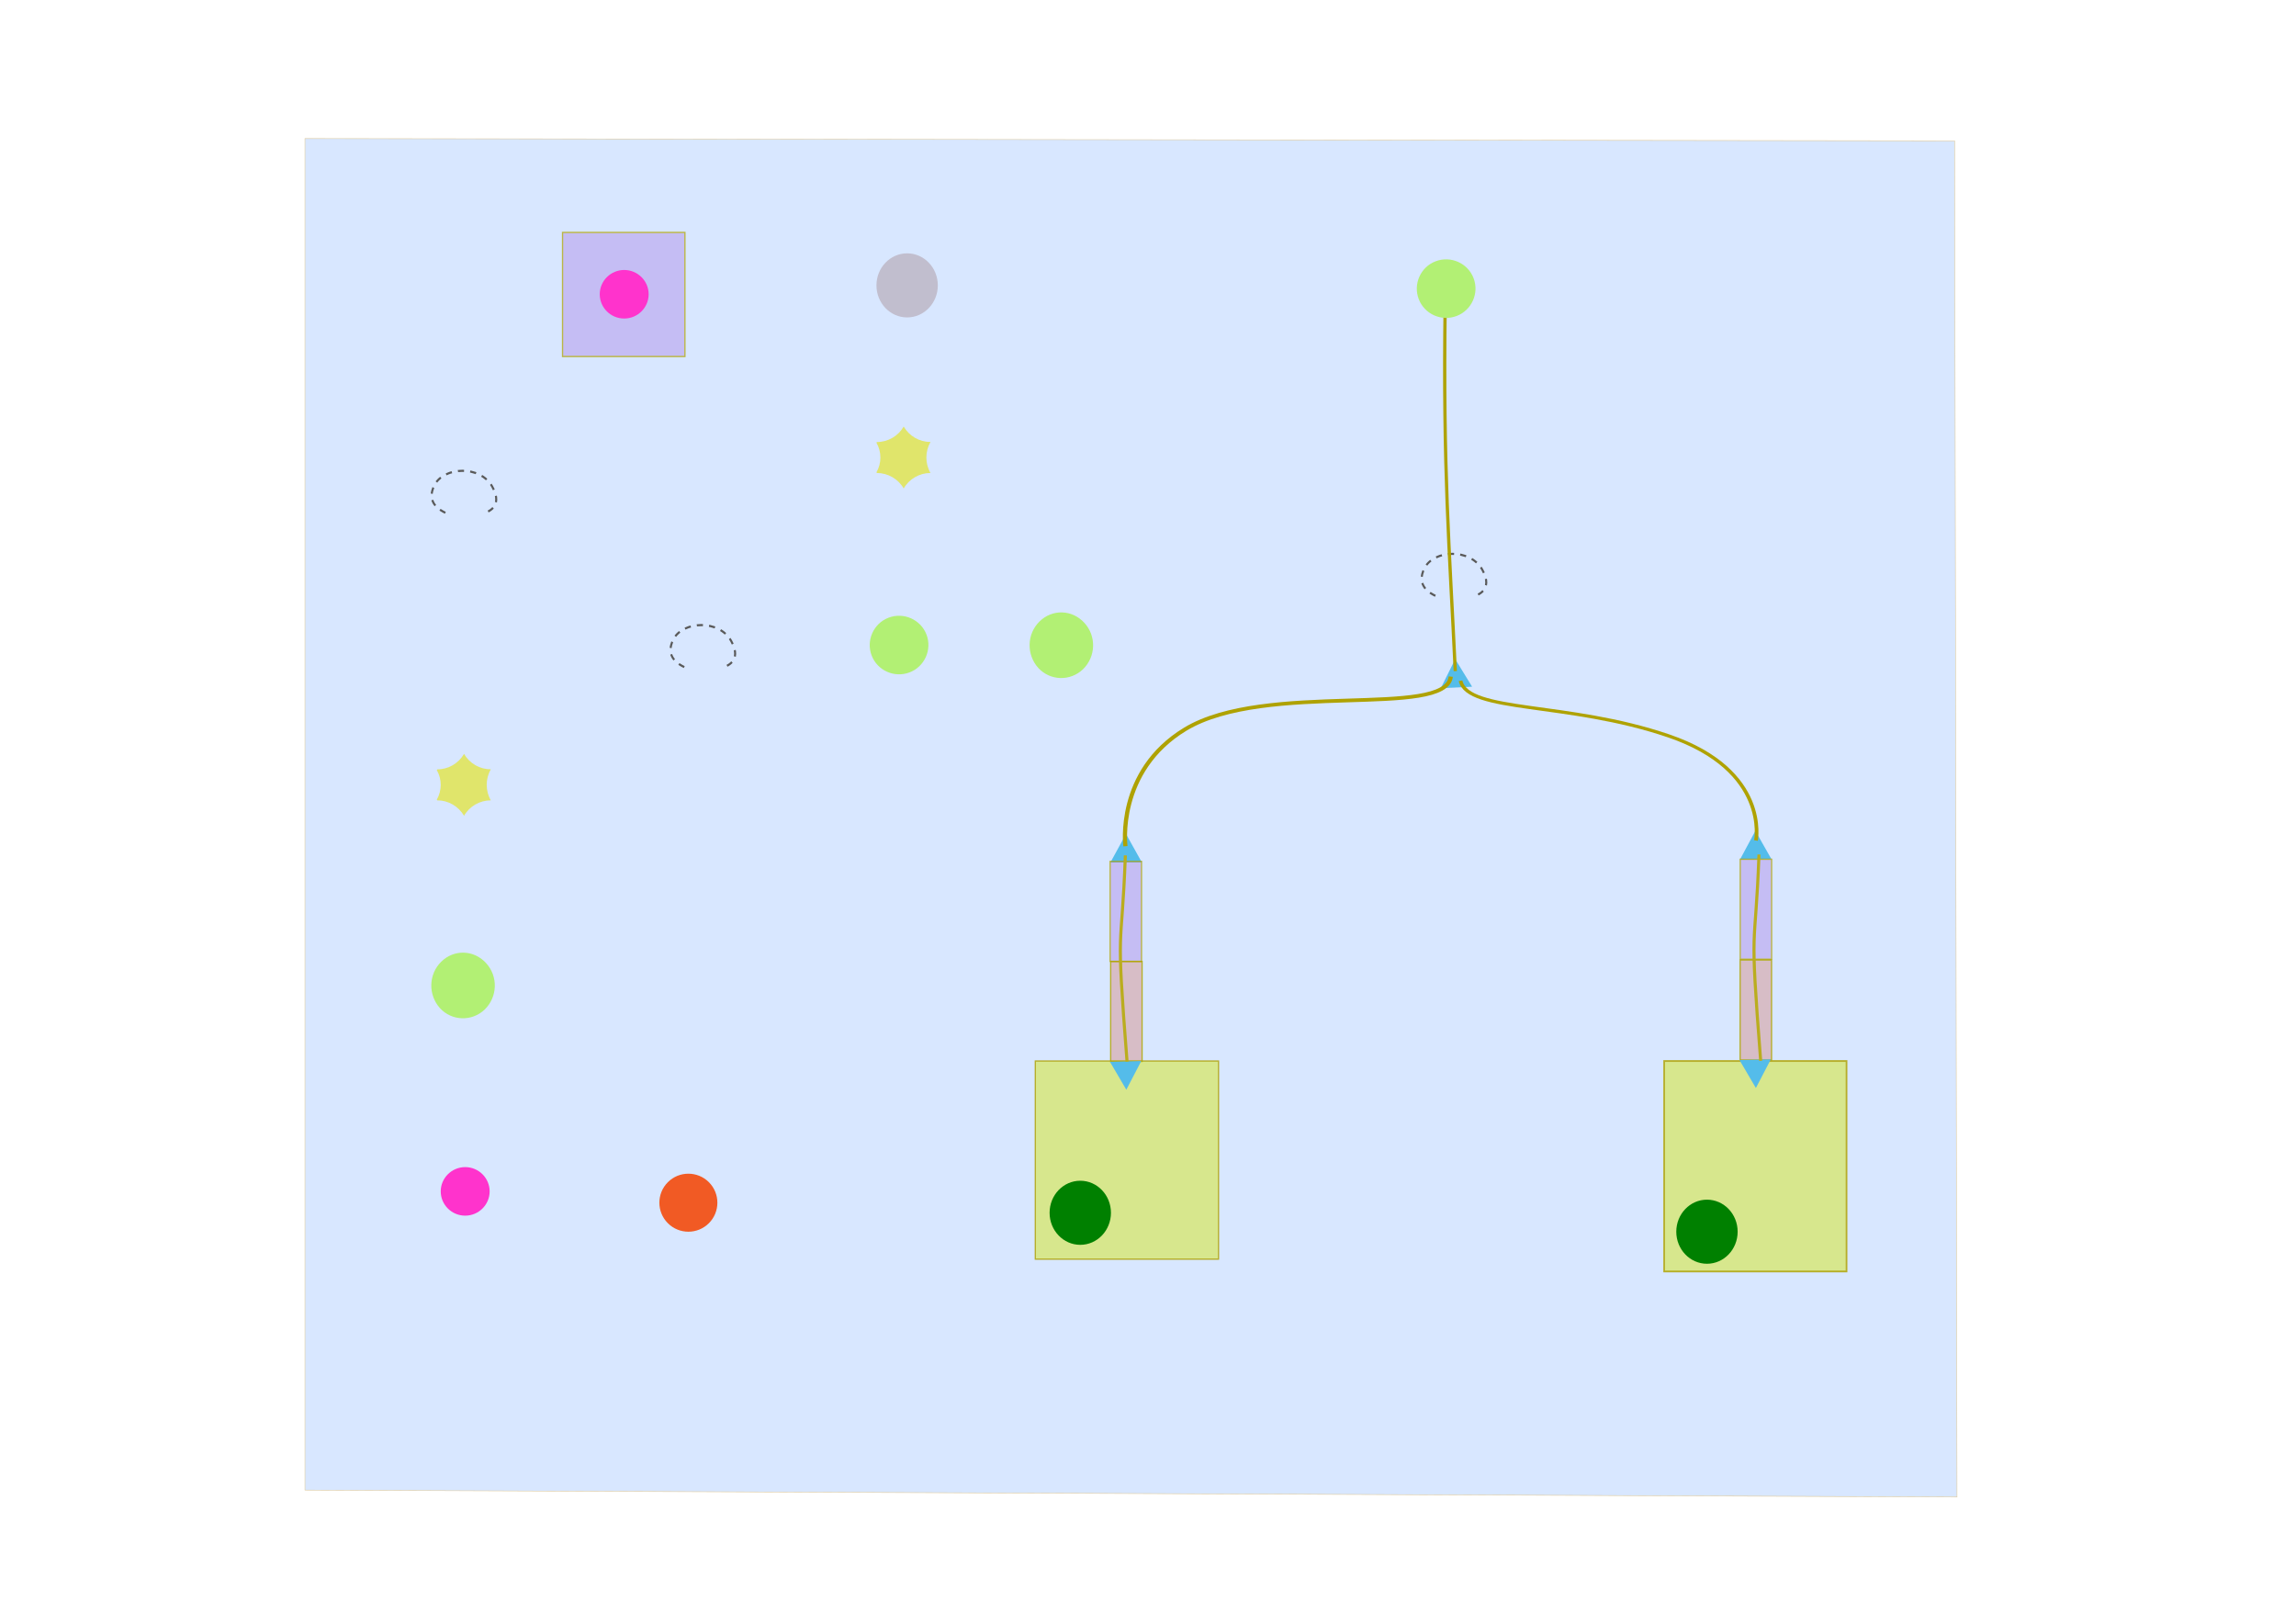
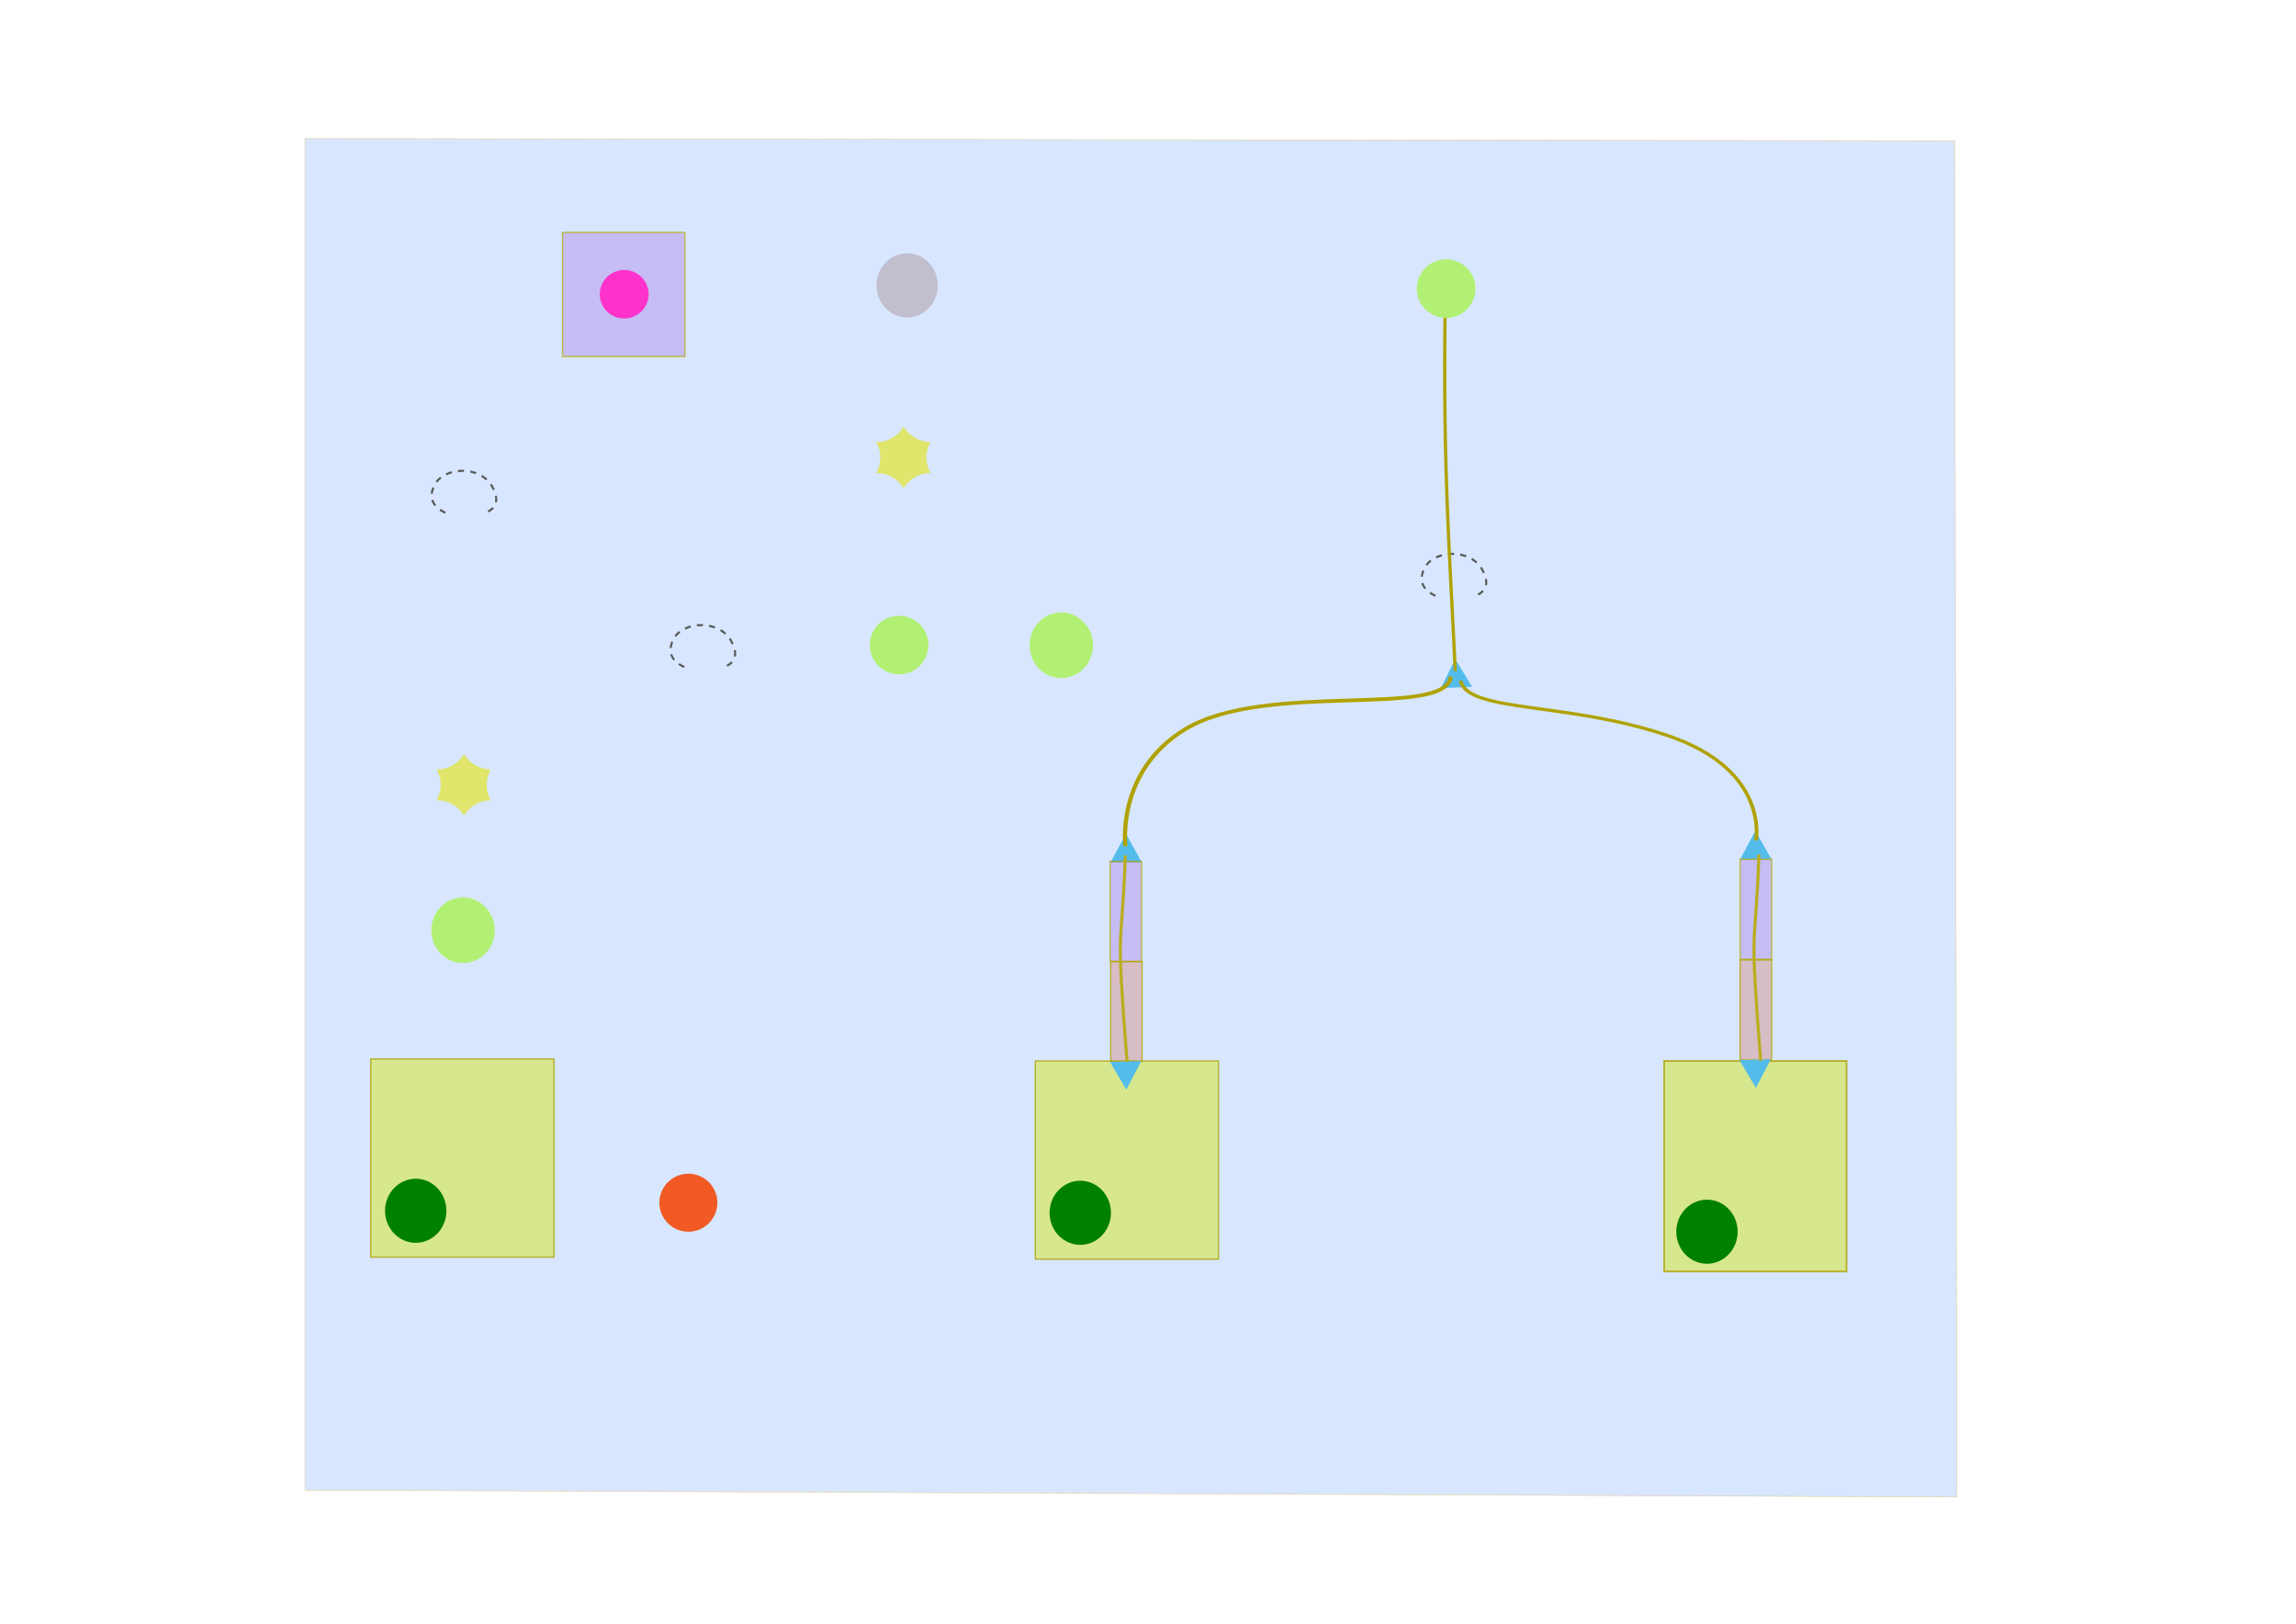
<svg xmlns="http://www.w3.org/2000/svg" width="297mm" height="210mm" viewBox="0 0 1122.52 793.701">
  <defs />
  <g id="bodyoutline" transform="matrix(0.999993, 0, 0, 1.04436, 29.28451, 18.99256)">
    <path style="opacity:0.46;fill:#aacbff;fill-opacity:1;stroke:#ba891e;stroke-width:0.246;stroke-dasharray:none;stroke-opacity:1" d="M 119.807 46.658 L 926.358 47.743 L 927.511 682.514 L 119.807 679.259 L 119.807 46.658 Z">
      </path>
    <g>
      <g>
        <path fill="none" stroke="#595959" stroke-dasharray="3, 3" d="M 672.491 260.697 C 670.012 259.53 662.618 255.95 667.27 247.562 C 671.921 239.178 689.397 238.295 695.384 248.41 C 701.372 258.524 691.897 260.583 691.729 260.752">
               </path>
        <polygon fill="#54bcea" points="675.134 303.929 682.182 290.328 690.438 303.232" style="transform-origin: 679.588px 299.998px;">
               </polygon>
        <polygon fill="#54bcea" points="528.943 385.391 513.624 385.462 521.222 372.16" style="transform-origin: 520.385px 378.867px;">
               </polygon>
        <rect style="opacity:0.733;fill:#7b1fca;fill-opacity:0.285;stroke:#b0a402;stroke-width:0.624;stroke-dasharray:none;stroke-opacity:1" width="15.35" height="46.78" x="513.465" y="385">
               </rect>
        <rect style="opacity:0.84;fill:#d63513;fill-opacity:0.285;stroke:#b0a402;stroke-width:0.624;stroke-dasharray:none;stroke-opacity:1" width="15.35" height="46.78" x="513.733" y="431.855">
               </rect>
        <rect style="opacity:0.84;fill:#d8e719;fill-opacity:0.585;stroke:#b0a402;stroke-width:0.624;stroke-dasharray:none;stroke-opacity:1" width="89.564" height="92.724" x="476.892" y="478.436">
               </rect>
        <polygon fill="#54bcea" points="521.38 491.869 513.384 478.801 528.699 478.41" style="transform-origin: 522.164px 482.227px;">
               </polygon>
        <circle style="fill:#008000;fill-opacity:1;stroke-width:0.983;stroke-dasharray:none" cx="498.866" cy="549.468" r="15">
               </circle>
        <polygon fill="#54bcea" points="821.43 384.074 828.928 370.715 836.749 383.888" style="transform-origin: 830.138px 377.422px;">
               </polygon>
        <rect style="opacity:0.733;fill:#7b1fca;fill-opacity:0.285;stroke:#b0a402;stroke-width:0.624;stroke-dasharray:none;stroke-opacity:1" width="15.35" height="46.78" x="821.527" y="384">
               </rect>
        <rect style="opacity:0.84;fill:#d63513;fill-opacity:0.285;stroke:#b0a402;stroke-width:0.624;stroke-dasharray:none;stroke-opacity:1" width="15.35" height="46.78" x="821.486" y="431.153">
               </rect>
        <rect style="opacity:0.84;fill:#d8e719;fill-opacity:0.585;stroke:#b0a402;stroke-width:0.835;stroke-dasharray:none;stroke-opacity:1" width="89.157" height="98.491" x="784.337" y="478.436">
               </rect>
        <polygon fill="#54bcea" points="836.494 477.612 829.175 491.07 821.179 478.002" style="transform-origin: 831.96px 481.428px;">
               </polygon>
        <circle style="fill:#008000;fill-opacity:1;stroke-width:0.983;stroke-dasharray:none" cx="805.261" cy="558.328" r="15">
               </circle>
        <circle style="stroke-width: 0.983; stroke-dasharray: none; fill: #c1bece; fill-opacity: 1.0;" cx="414.22" cy="115.388" r="15">
               </circle>
        <path d="M 317.293 554.351 C 311.755 559.653 302.776 559.653 297.238 554.351 C 291.701 549.048 291.701 540.451 297.238 535.148 C 302.776 529.846 311.755 529.846 317.293 535.148 C 322.831 540.451 322.831 549.048 317.293 554.351 Z" fill="#f15a24" stroke-width="0" style="stroke-width: 0;">
               </path>
      </g>
      <g style="stroke:#baad1e;stroke-width:1.89;stroke-dasharray:none;stroke-opacity:1" transform="matrix(1, 0, 0, 1, 37.0008, 18)">
        <g transform="matrix(-0.9193609,-0.05384082,0.05125241,-0.7744271,3760.385,934.2894)" style="stroke-width:1.734;stroke-dasharray:none">
          <path style="fill: none; stroke: rgb(175, 162, 2); stroke-width: 1.734; stroke-dasharray: none;" d="M 3422.4 609.618 C 3429.68 684.392 3435.66 729.439 3440.06 829.957">
               </path>
          <path style="fill: none; stroke: rgb(175, 162, 2); stroke-width: 2.222; stroke-dasharray: none;" d="M 3591.26 492.034 C 3591.26 492.034 3598.93 536.772 3563.49 564.69 C 3522.52 596.948 3425.82 580.459 3424.6 606.124">
               </path>
          <path style="fill: none; stroke: rgb(175, 162, 2); stroke-width: 1.951; stroke-dasharray: none;" d="M 3257.43 518.706 C 3257.43 518.706 3252.37 561.326 3307.13 578.434 C 3361.91 595.542 3414.22 584.845 3419.29 603.978">
               </path>
        </g>
        <path style="fill:none;fill-opacity:1;stroke:#baad1e;stroke-width:1.505;stroke-linejoin:round;stroke-dasharray:none;stroke-opacity:1;paint-order:markers fill stroke" d="M 484.736 460.741 C 479.113 392.153 482.068 412.474 483.905 364.182">
            </path>
        <path style="fill:none;fill-opacity:1;stroke:#baad1e;stroke-width:1.505;stroke-linejoin:round;stroke-dasharray:none;stroke-opacity:1;paint-order:markers fill stroke" d="M 794.521 460.345 C 788.898 391.758 791.853 412.078 793.69 363.786">
            </path>
      </g>
      <g transform="matrix(1, 0, 0, 1, 100.2688, -83.19457)">
        <g>
          <rect style="opacity:0.733;fill:#7b1fca;fill-opacity:0.285;stroke:#b0a402;stroke-width:0.624;stroke-dasharray:none;stroke-opacity:1" width="59.835" height="58.078" x="145.479" y="173.801" />
        </g>
        <path fill="#FF33CC" d="M 163.662 202.733 C 163.662 196.482 169.034 191.374 175.621 191.374 C 182.207 191.374 187.577 196.482 187.577 202.733 C 187.577 208.988 182.207 214.098 175.621 214.098 C 169.034 214.112 163.662 209.003 163.662 202.733 Z" style="stroke-width: 0.979;">
            </path>
      </g>
      <g id="ganglia">
        <path fill="#b2f074" d="M 664.342 121.809 C 661.515 114.775 665.25 106.772 672.615 104.104 C 679.979 101.404 688.356 104.97 691.148 112.006 C 693.975 119.04 690.241 127.043 682.876 129.71 C 675.441 132.411 667.135 128.844 664.342 121.809 Z" style="stroke-width: 0.605;">
               </path>
-         <path fill="#B2F074" d="M 185.795 453.672 C 179.992 447.443 180.153 437.86 186.438 431.949 C 192.722 426.039 202.391 426.359 208.355 432.586 C 214.32 438.816 213.997 448.398 207.712 454.308 C 201.425 460.06 191.595 459.742 185.795 453.672 Z" style="stroke-width: 1;">
+         <path fill="#B2F074" d="M 185.795 427.806 C 179.992 421.577 180.153 411.994 186.438 406.083 C 192.722 400.173 202.391 400.493 208.355 406.72 C 214.32 412.95 213.997 422.532 207.712 428.442 C 201.425 434.194 191.595 433.876 185.795 427.806 Z" style="stroke-width: 1;">
               </path>
        <path fill="#b2f074" d="M 396.874 288.632 C 394.047 281.598 397.782 273.595 405.147 270.927 C 412.511 268.227 420.888 271.793 423.68 278.829 C 426.507 285.863 422.773 293.866 415.408 296.533 C 407.973 299.234 399.667 295.667 396.874 288.632 Z" style="stroke-width: 0.605;">
               </path>
        <path fill="#B2F074" d="M 478.304 294.417 C 472.501 288.188 472.662 278.605 478.947 272.694 C 485.231 266.784 494.9 267.104 500.864 273.331 C 506.829 279.561 506.506 289.143 500.221 295.053 C 493.934 300.805 484.104 300.487 478.304 294.417 Z" style="stroke-width: 1;">
               </path>
      </g>
      <g id="cuffs" transform="matrix(1, 0, 0, 1, -237.4358, -11.31562)">
        <path fill="none" stroke="#595959" stroke-dasharray="3, 3" d="M 425.898 233.143 C 423.419 231.975 416.024 228.395 420.677 220.008 C 425.328 211.623 442.804 210.74 448.791 220.855 C 454.778 230.969 445.304 233.028 445.136 233.198" style="stroke-width: 1;">
               </path>
        <path fill="none" stroke="#595959" stroke-dasharray="3, 3" d="M 542.695 305.352 C 540.216 304.185 532.821 300.605 537.474 292.218 C 542.125 283.833 559.601 282.95 565.588 293.065 C 571.575 303.179 562.101 305.238 561.933 305.407" style="stroke-width: 1;">
               </path>
      </g>
      <g id="plexuses">
        <path opacity="0.64" enable-background="new    " d="M 197.576 334.681 C 194.903 339.153 189.878 341.928 184.476 341.928 L 184.262 342.236 C 186.829 346.552 186.829 351.79 184.262 356.109 L 184.476 356.417 C 189.877 356.417 194.901 359.193 197.576 363.663 C 200.249 359.193 205.276 356.417 210.674 356.417 C 208.001 351.947 208.001 346.396 210.674 341.874 C 205.277 341.928 200.304 339.153 197.576 334.681 Z" style="stroke-width: 1;" fill="#E4E417">
               </path>
        <path opacity="0.64" enable-background="new    " d="M 412.535 181.465 C 409.862 185.937 404.837 188.712 399.435 188.712 L 399.221 189.02 C 401.788 193.336 401.788 198.574 399.221 202.893 L 399.435 203.201 C 404.836 203.201 409.86 205.977 412.535 210.447 C 415.208 205.977 420.235 203.201 425.633 203.201 C 422.96 198.731 422.96 193.18 425.633 188.658 C 420.236 188.712 415.263 185.937 412.535 181.465 Z" style="stroke-width: 1;" fill="#E4E417">
               </path>
      </g>
-       <path fill="#FF33CC" d="M 186.191 539.446 C 186.191 533.195 191.563 528.087 198.15 528.087 C 204.736 528.087 210.106 533.195 210.106 539.446 C 210.106 545.701 204.736 550.811 198.15 550.811 C 191.563 550.825 186.191 545.716 186.191 539.446 Z" style="stroke-width: 0.979;">
-             </path>
+       <g transform="matrix(1, 0, 0, 1, -216.303, -62.76358)">
+         <rect style="opacity:0.84;fill:#d8e719;fill-opacity:0.585;stroke:#b0a402;stroke-width: 0.624;stroke-dasharray:none;stroke-opacity: 1;" width="89.564" height="92.724" x="368.296" y="540.26">
+                </rect>
+         <circle style="fill:#008000;fill-opacity:1;stroke-width:0.983;stroke-dasharray:none" cx="390.27" cy="611.292" r="15">
+                </circle>
+       </g>
    </g>
  </g>
</svg>
